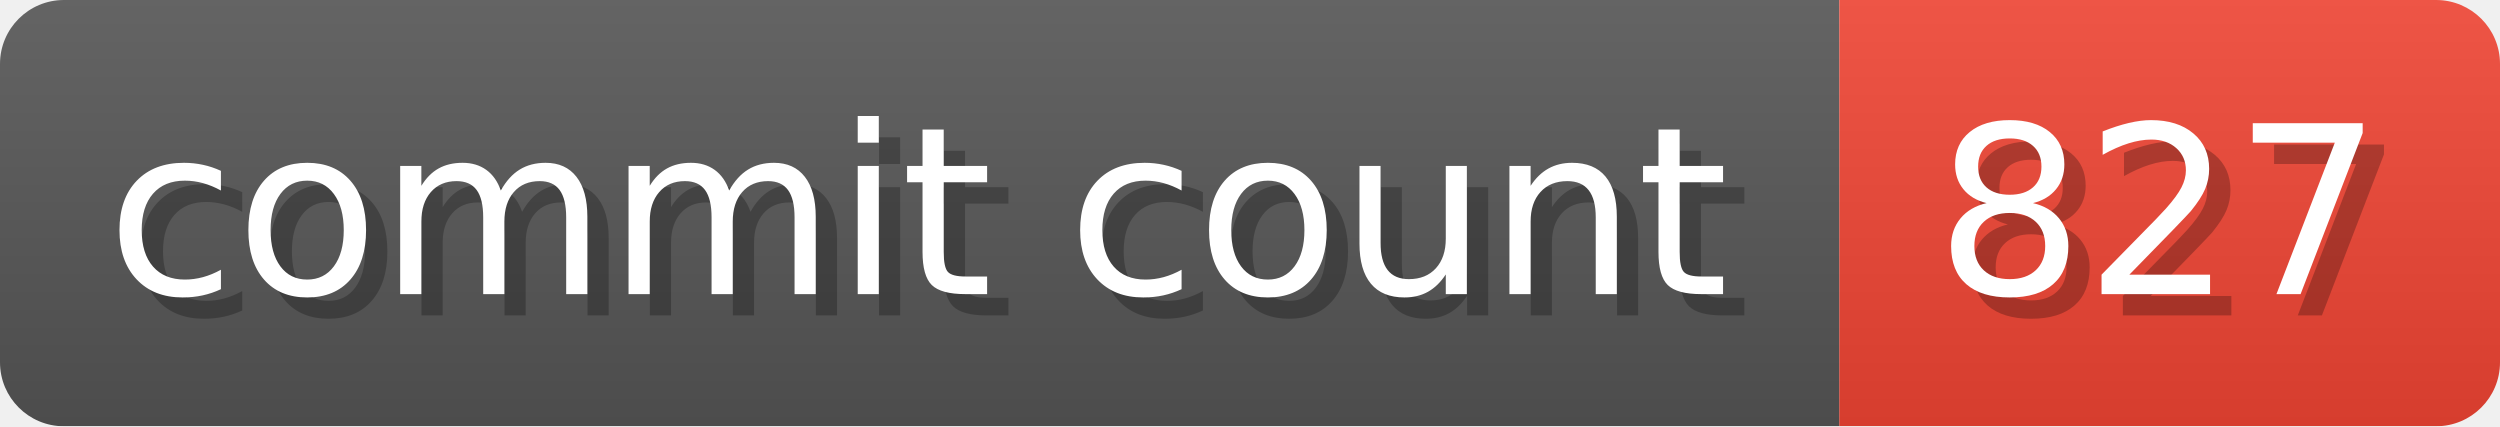
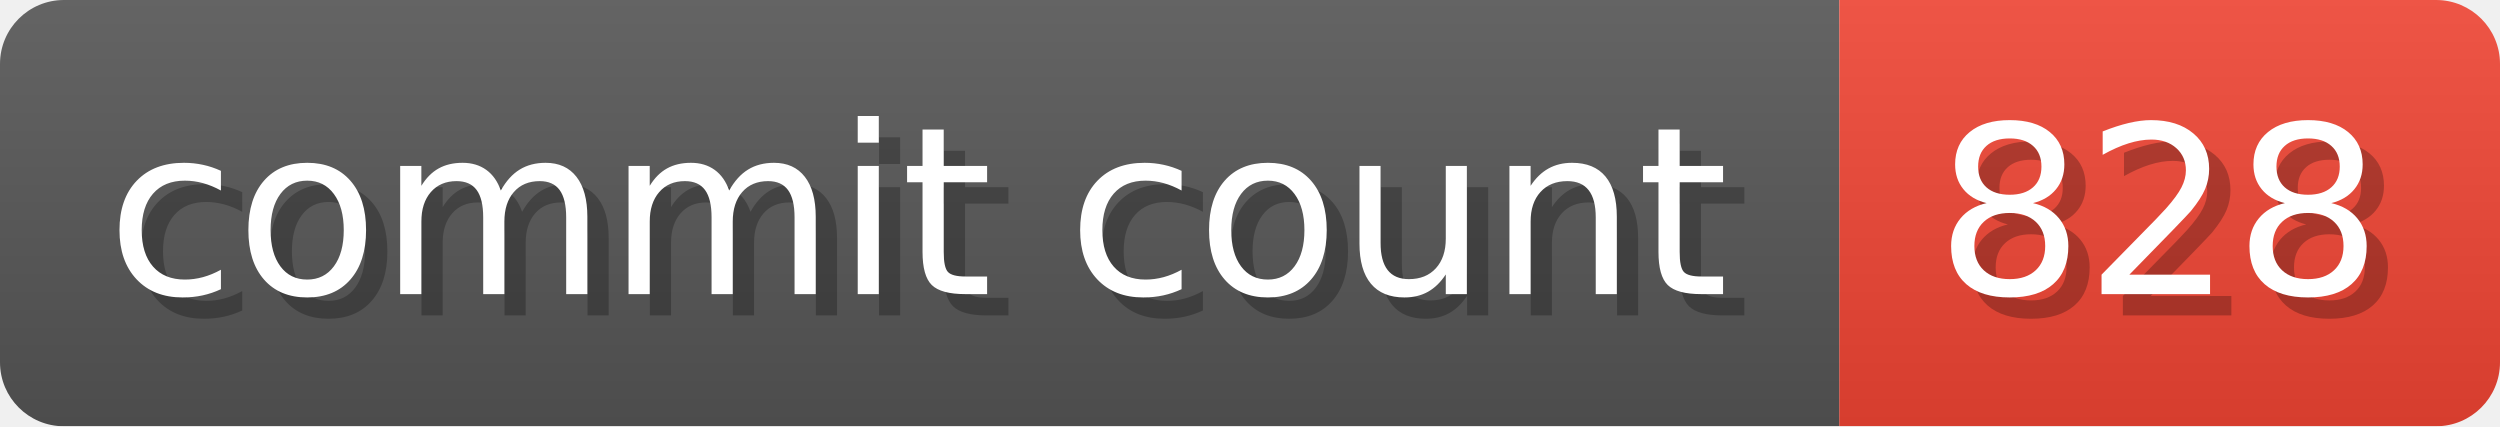
- <svg xmlns="http://www.w3.org/2000/svg" width="117.3" height="20" viewBox="0 0 1173 200" role="img" aria-label="commit count: 827 ">
+ <svg xmlns="http://www.w3.org/2000/svg" width="117.3" height="20" viewBox="0 0 1173 200" role="img" aria-label="commit count: 828 ">
  <linearGradient id="a" x2="0" y2="100%">
    <stop offset="0" stop-opacity=".1" stop-color="#EEE" />
    <stop offset="1" stop-opacity=".1" />
  </linearGradient>
  <mask id="m">
    <rect width="1173" height="200" rx="30" fill="#FFF" />
  </mask>
  <g mask="url(#m)">
    <rect width="863" height="200" fill="#555" />
    <rect width="310" height="200" fill="#E43" x="863" />
    <rect width="1173" height="200" fill="url(#a)" />
  </g>
  <g aria-hidden="true" fill="#fff" text-anchor="start" font-family="Verdana,DejaVu Sans,sans-serif" font-size="110">
    <text x="60" y="148" textLength="763" fill="#000" opacity="0.25">commit count</text>
    <text x="50" y="138" textLength="763">commit count</text>
-     <text x="918" y="148" textLength="210" fill="#000" opacity="0.25">827
+     <text x="918" y="148" textLength="210" fill="#000" opacity="0.25">828
</text>
-     <text x="908" y="138" textLength="210">827
+     <text x="908" y="138" textLength="210">828
</text>
  </g>
</svg>
